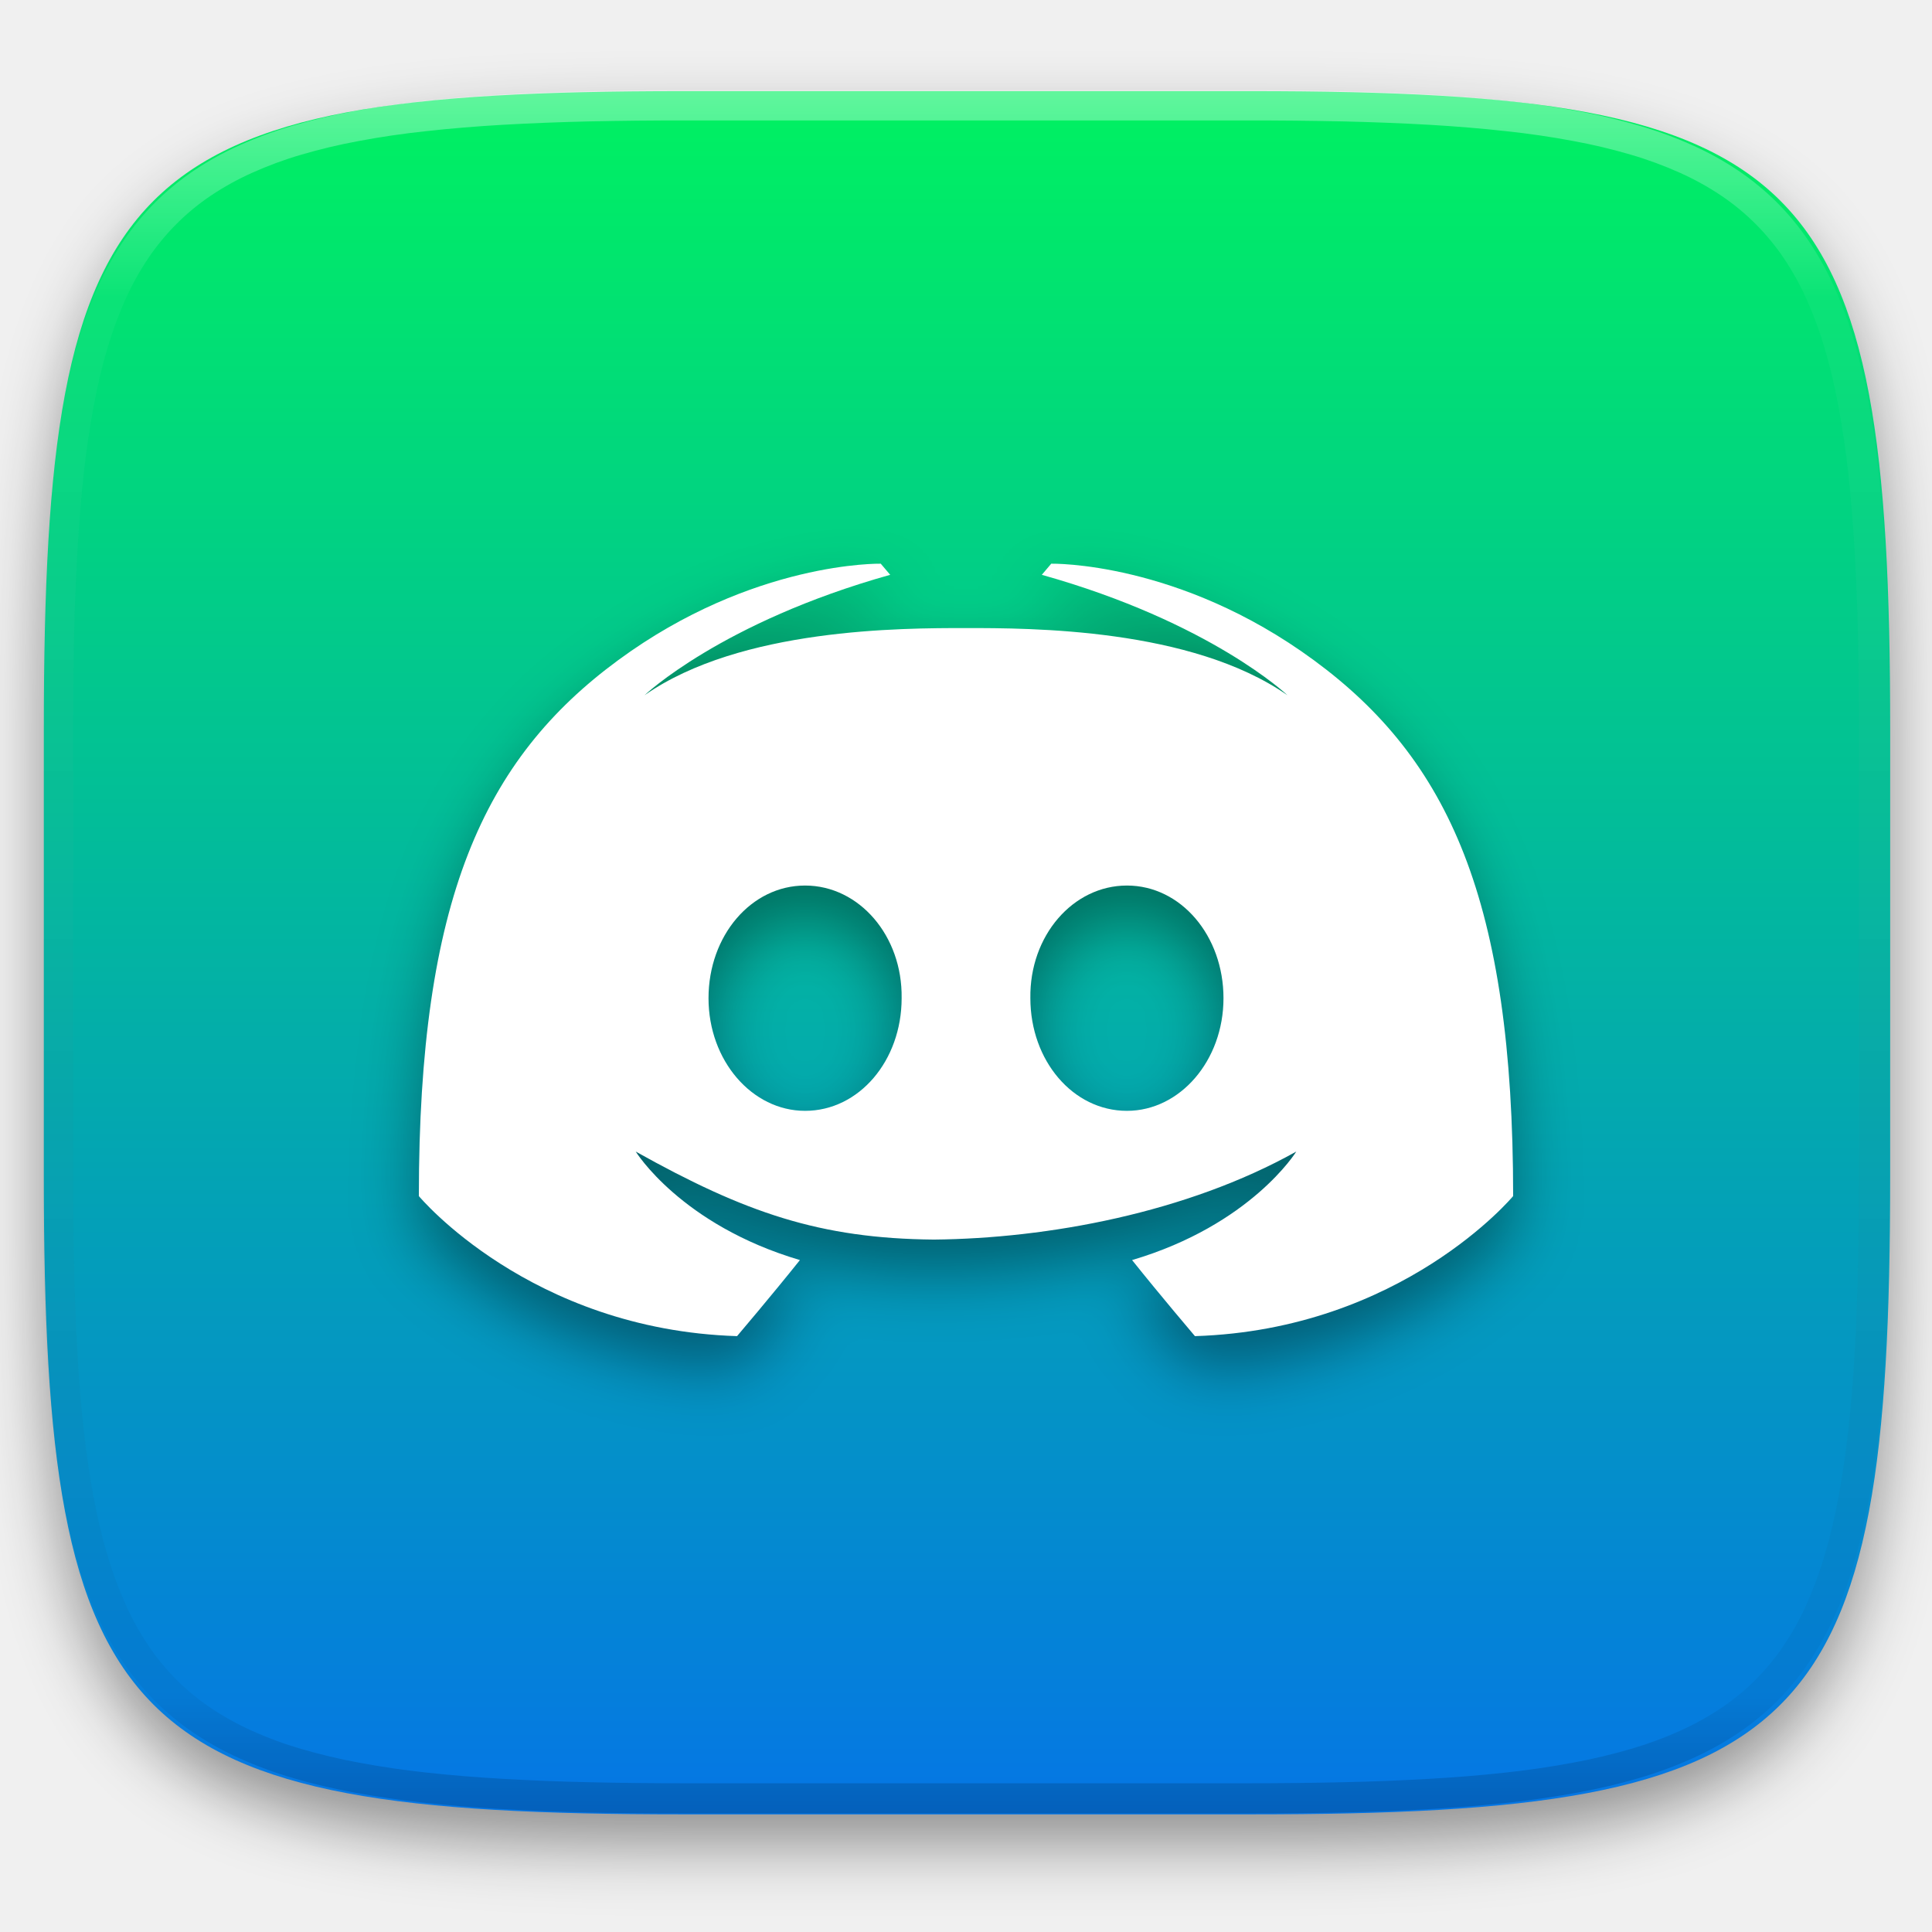
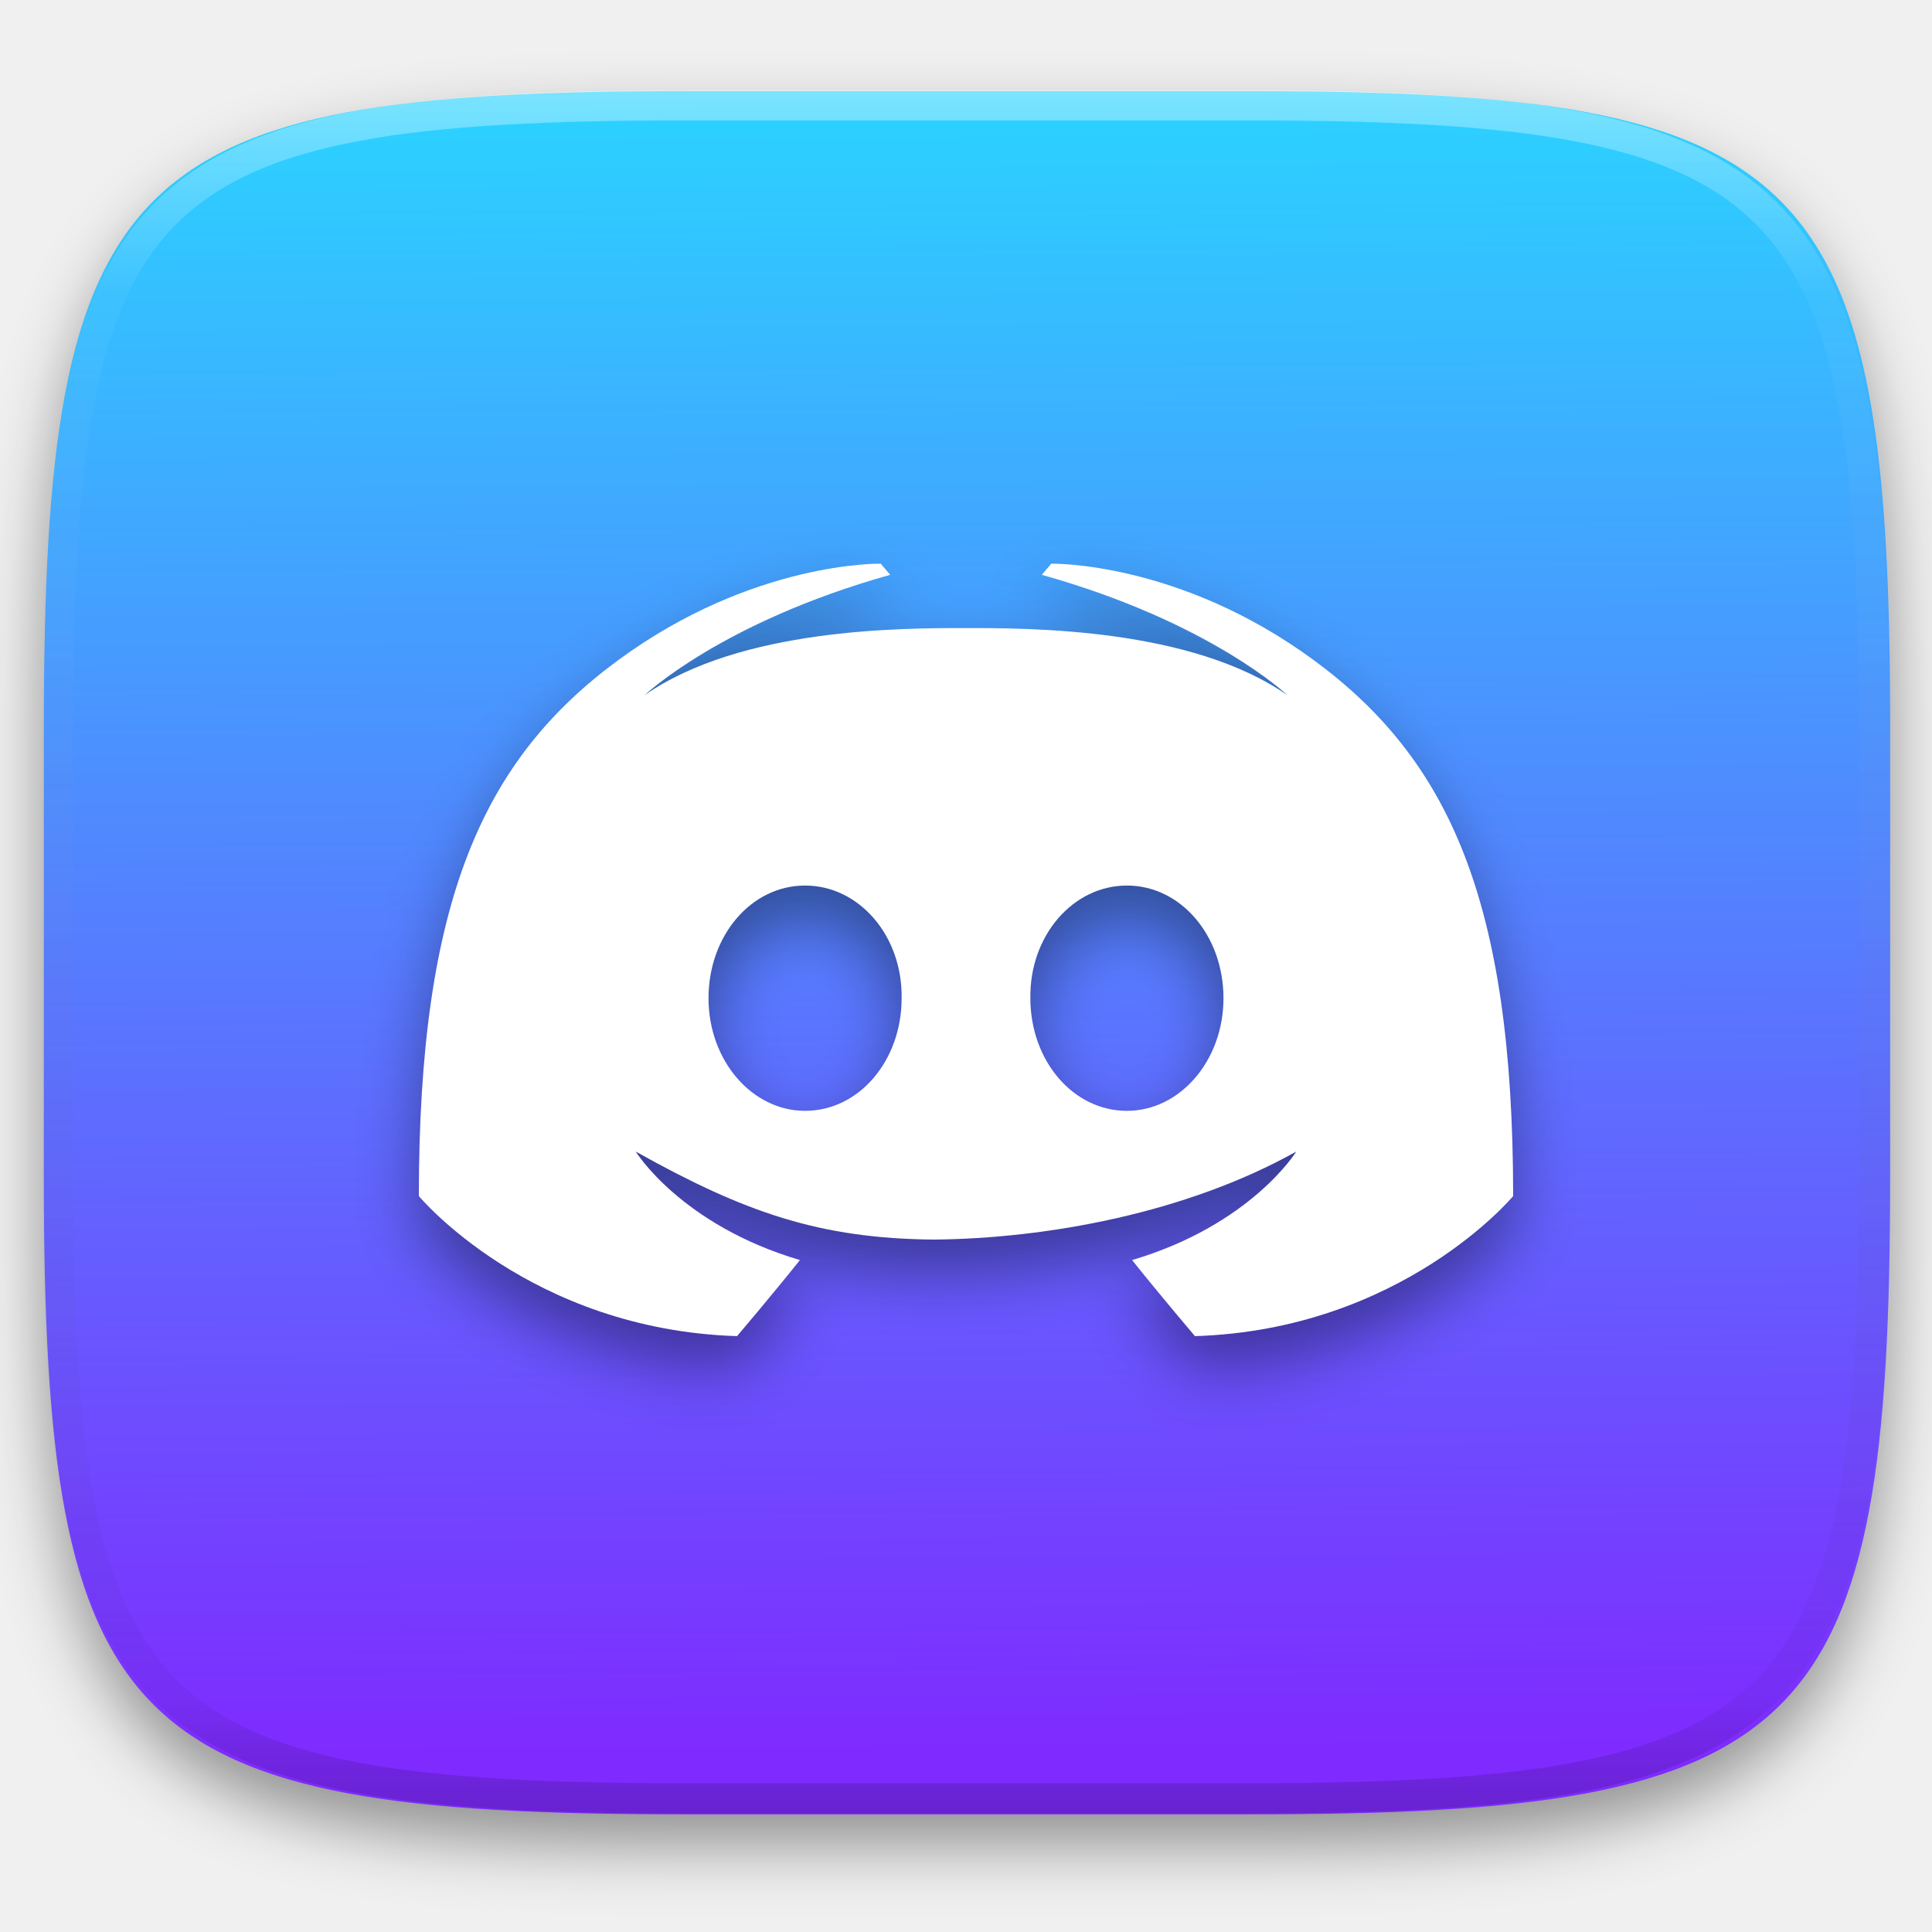
- <svg xmlns="http://www.w3.org/2000/svg" style="isolation:isolate" width="256" height="256" viewBox="0 0 256 256">
-   <defs>
+ <svg xmlns="http://www.w3.org/2000/svg" xmlns:xlink="http://www.w3.org/1999/xlink" style="isolation:isolate" width="256" height="256" viewBox="0 0 256 256" version="1.1" id="svg50">
+   <defs id="defs13">
    <filter id="KNqcLUCB8vrdY65uvahBg1JEqyLEw8sm" width="400%" height="400%" x="-200%" y="-200%" color-interpolation-filters="sRGB" filterUnits="objectBoundingBox">
-       <feGaussianBlur in="SourceGraphic" stdDeviation="4.294" />
-       <feOffset dx="0" dy="4" result="pf_100_offsetBlur" />
-       <feFlood flood-opacity=".4" />
-       <feComposite in2="pf_100_offsetBlur" operator="in" result="pf_100_dropShadow" />
-       <feBlend in="SourceGraphic" in2="pf_100_dropShadow" mode="normal" />
+       <feGaussianBlur in="SourceGraphic" stdDeviation="4.294" id="feGaussianBlur2" />
+       <feOffset dx="0" dy="4" result="pf_100_offsetBlur" id="feOffset4" />
+       <feFlood flood-opacity=".4" id="feFlood6" />
+       <feComposite in2="pf_100_offsetBlur" operator="in" result="pf_100_dropShadow" id="feComposite8" />
+       <feBlend in="SourceGraphic" in2="pf_100_dropShadow" mode="normal" id="feBlend10" />
    </filter>
  </defs>
-   <g filter="url(#KNqcLUCB8vrdY65uvahBg1JEqyLEw8sm)">
-     <linearGradient id="_lgradient_19" x1="0" x2="0" y1="0" y2="1" gradientTransform="matrix(244.648,0,0,228.338,5.807,12.075)" gradientUnits="userSpaceOnUse">
-       <stop offset="0%" style="stop-color:#00f260" />
-       <stop offset="100%" style="stop-color:#0575e6" />
+   <g filter="url(#KNqcLUCB8vrdY65uvahBg1JEqyLEw8sm)" id="g22">
+     <linearGradient id="_lgradient_19" x1="0.488" x2="0.495" y1="0.002" y2="0.962" gradientTransform="matrix(244.648,0,0,228.338,5.807,12.075)" gradientUnits="userSpaceOnUse" xlink:href="#_lgradient_20">
+       <stop offset="0%" style="stop-color:#2ad4ff;stop-opacity:1" id="stop15" />
+       <stop offset="100%" style="stop-color:#7f2aff;stop-opacity:1" id="stop17" />
    </linearGradient>
-     <path fill="url(#_lgradient_19)" d="M 165.816 12.075 C 239.871 12.075 250.455 22.632 250.455 96.619 L 250.455 155.87 C 250.455 229.856 239.871 240.413 165.816 240.413 L 90.446 240.413 C 16.39 240.413 5.807 229.856 5.807 155.87 L 5.807 96.619 C 5.807 22.632 16.39 12.075 90.446 12.075 L 165.816 12.075 Z" />
+     <path fill="url(#_lgradient_19)" d="M 165.816 12.075 C 239.871 12.075 250.455 22.632 250.455 96.619 L 250.455 155.87 C 250.455 229.856 239.871 240.413 165.816 240.413 L 90.446 240.413 C 16.39 240.413 5.807 229.856 5.807 155.87 L 5.807 96.619 C 5.807 22.632 16.39 12.075 90.446 12.075 L 165.816 12.075 Z" id="path20" style="fill-opacity:1;fill:url(#_lgradient_19)" />
  </g>
-   <g opacity=".4">
+   <g opacity=".4" id="g35">
    <linearGradient id="_lgradient_20" x1=".517" x2=".517" y1="0" y2="1" gradientTransform="matrix(244.65,0,0,228.34,5.68,11.95)" gradientUnits="userSpaceOnUse">
-       <stop offset="0%" style="stop-color:#ffffff" />
-       <stop offset="12.5%" stop-opacity=".098" style="stop-color:#ffffff" />
-       <stop offset="92.5%" stop-opacity=".098" style="stop-color:#000000" />
-       <stop offset="100%" stop-opacity=".498" style="stop-color:#000000" />
+       <stop offset="0%" style="stop-color:#ffffff" id="stop24" />
+       <stop offset="12.5%" stop-opacity=".098" style="stop-color:#ffffff" id="stop26" />
+       <stop offset="92.5%" stop-opacity=".098" style="stop-color:#000000" id="stop28" />
+       <stop offset="100%" stop-opacity=".498" style="stop-color:#000000" id="stop30" />
    </linearGradient>
-     <path fill="url(#_lgradient_20)" fill-rule="evenodd" d="M 165.068 11.951 C 169.396 11.941 173.724 11.991 178.052 12.089 C 181.927 12.167 185.803 12.315 189.678 12.541 C 193.131 12.737 196.583 13.022 200.026 13.395 C 203.085 13.73 206.144 14.181 209.174 14.741 C 211.889 15.243 214.574 15.881 217.22 16.657 C 219.62 17.355 221.971 18.219 224.243 19.241 C 226.358 20.184 228.384 21.304 230.302 22.591 C 232.142 23.829 233.863 25.244 235.437 26.806 C 237.001 28.378 238.417 30.088 239.656 31.925 C 240.945 33.841 242.066 35.865 243.02 37.967 C 244.043 40.247 244.909 42.585 245.617 44.972 C 246.394 47.615 247.034 50.297 247.535 53.009 C 248.096 56.035 248.548 59.081 248.883 62.136 C 249.257 65.575 249.542 69.014 249.739 72.462 C 249.965 76.323 250.112 80.194 250.201 84.055 C 250.289 88.378 250.339 92.701 250.329 97.014 L 250.329 155.226 C 250.339 159.549 250.289 163.862 250.201 168.185 C 250.112 172.056 249.965 175.917 249.739 179.778 C 249.542 183.226 249.257 186.675 248.883 190.104 C 248.548 193.159 248.096 196.215 247.535 199.241 C 247.034 201.943 246.394 204.625 245.617 207.268 C 244.909 209.655 244.043 212.003 243.02 214.273 C 242.066 216.385 240.945 218.399 239.656 220.315 C 238.417 222.152 237.001 223.872 235.437 225.434 C 233.863 226.996 232.142 228.411 230.302 229.649 C 228.384 230.936 226.358 232.056 224.243 232.999 C 221.971 234.021 219.62 234.885 217.22 235.593 C 214.574 236.369 211.889 237.007 209.174 237.499 C 206.144 238.068 203.085 238.51 200.026 238.845 C 196.583 239.218 193.131 239.503 189.678 239.699 C 185.803 239.925 181.927 240.073 178.052 240.161 C 173.724 240.249 169.396 240.299 165.068 240.289 L 90.942 240.289 C 86.614 240.299 82.286 240.249 77.958 240.161 C 74.083 240.073 70.207 239.925 66.332 239.699 C 62.879 239.503 59.427 239.218 55.984 238.845 C 52.925 238.51 49.866 238.068 46.836 237.499 C 44.121 237.007 41.436 236.369 38.79 235.593 C 36.39 234.885 34.039 234.021 31.767 232.999 C 29.652 232.056 27.626 230.936 25.708 229.649 C 23.868 228.411 22.147 226.996 20.573 225.434 C 19.009 223.872 17.593 222.152 16.354 220.315 C 15.065 218.399 13.944 216.385 12.99 214.273 C 11.967 212.003 11.101 209.655 10.393 207.268 C 9.616 204.625 8.976 201.943 8.475 199.241 C 7.914 196.215 7.462 193.159 7.127 190.104 C 6.753 186.675 6.468 183.226 6.271 179.778 C 6.045 175.917 5.898 172.056 5.809 168.185 C 5.721 163.862 5.671 159.549 5.681 155.226 L 5.681 97.014 C 5.671 92.701 5.721 88.378 5.809 84.055 C 5.898 80.194 6.045 76.323 6.271 72.462 C 6.468 69.014 6.753 65.575 7.127 62.136 C 7.462 59.081 7.914 56.035 8.475 53.009 C 8.976 50.297 9.616 47.615 10.393 44.972 C 11.101 42.585 11.967 40.247 12.99 37.967 C 13.944 35.865 15.065 33.841 16.354 31.925 C 17.593 30.088 19.009 28.378 20.573 26.806 C 22.147 25.244 23.868 23.829 25.708 22.591 C 27.626 21.304 29.652 20.184 31.767 19.241 C 34.039 18.219 36.39 17.355 38.79 16.657 C 41.436 15.881 44.121 15.243 46.836 14.741 C 49.866 14.181 52.925 13.73 55.984 13.395 C 59.427 13.022 62.879 12.737 66.332 12.541 C 70.207 12.315 74.083 12.167 77.958 12.089 C 82.286 11.991 86.614 11.941 90.942 11.951 L 165.068 11.951 Z M 165.078 15.96 C 169.376 15.95 173.675 15.999 177.973 16.087 C 181.8 16.176 185.626 16.323 189.452 16.539 C 192.836 16.736 196.219 17.011 199.583 17.384 C 202.554 17.699 205.515 18.131 208.446 18.681 C 211.023 19.153 213.58 19.762 216.099 20.499 C 218.322 21.147 220.495 21.953 222.6 22.896 C 224.509 23.751 226.338 24.763 228.069 25.922 C 229.692 27.013 231.207 28.26 232.594 29.646 C 233.981 31.031 235.23 32.544 236.332 34.165 C 237.492 35.894 238.506 37.712 239.361 39.608 C 240.306 41.72 241.112 43.892 241.761 46.102 C 242.509 48.617 243.109 51.162 243.591 53.736 C 244.132 56.664 244.565 59.611 244.889 62.578 C 245.263 65.938 245.539 69.308 245.735 72.688 C 245.952 76.51 246.109 80.322 246.188 84.144 C 246.276 88.437 246.325 92.721 246.325 97.014 C 246.325 97.014 246.325 97.014 246.325 97.014 L 246.325 155.226 C 246.325 155.226 246.325 155.226 246.325 155.226 C 246.325 159.519 246.276 163.803 246.188 168.096 C 246.109 171.918 245.952 175.74 245.735 179.552 C 245.539 182.932 245.263 186.302 244.889 189.672 C 244.565 192.629 244.132 195.576 243.591 198.504 C 243.109 201.078 242.509 203.623 241.761 206.138 C 241.112 208.358 240.306 210.52 239.361 212.632 C 238.506 214.528 237.492 216.356 236.332 218.075 C 235.23 219.706 233.981 221.219 232.594 222.604 C 231.207 223.98 229.692 225.227 228.069 226.318 C 226.338 227.477 224.509 228.489 222.6 229.344 C 220.495 230.297 218.322 231.093 216.099 231.741 C 213.58 232.478 211.023 233.087 208.446 233.559 C 205.515 234.109 202.554 234.541 199.583 234.865 C 196.219 235.229 192.836 235.514 189.452 235.701 C 185.626 235.917 181.8 236.074 177.973 236.153 C 173.675 236.251 169.376 236.29 165.078 236.29 C 165.078 236.29 165.078 236.29 165.068 236.29 L 90.942 236.29 C 90.932 236.29 90.932 236.29 90.932 236.29 C 86.634 236.29 82.335 236.251 78.037 236.153 C 74.21 236.074 70.384 235.917 66.558 235.701 C 63.174 235.514 59.791 235.229 56.427 234.865 C 53.456 234.541 50.495 234.109 47.564 233.559 C 44.987 233.087 42.43 232.478 39.911 231.741 C 37.688 231.093 35.515 230.297 33.41 229.344 C 31.501 228.489 29.672 227.477 27.941 226.318 C 26.318 225.227 24.803 223.98 23.416 222.604 C 22.029 221.219 20.78 219.706 19.678 218.075 C 18.518 216.356 17.504 214.528 16.649 212.632 C 15.704 210.52 14.898 208.358 14.249 206.138 C 13.501 203.623 12.901 201.078 12.419 198.504 C 11.878 195.576 11.445 192.629 11.121 189.672 C 10.747 186.302 10.472 182.932 10.275 179.552 C 10.058 175.74 9.901 171.918 9.822 168.096 C 9.734 163.803 9.685 159.519 9.685 155.226 C 9.685 155.226 9.685 155.226 9.685 155.226 L 9.685 97.014 C 9.685 97.014 9.685 97.014 9.685 97.014 C 9.685 92.721 9.734 88.437 9.822 84.144 C 9.901 80.322 10.058 76.51 10.275 72.688 C 10.472 69.308 10.747 65.938 11.121 62.578 C 11.445 59.611 11.878 56.664 12.419 53.736 C 12.901 51.162 13.501 48.617 14.249 46.102 C 14.898 43.892 15.704 41.72 16.649 39.608 C 17.504 37.712 18.518 35.894 19.678 34.165 C 20.78 32.544 22.029 31.031 23.416 29.646 C 24.803 28.26 26.318 27.013 27.941 25.922 C 29.672 24.763 31.501 23.751 33.41 22.896 C 35.515 21.953 37.688 21.147 39.911 20.499 C 42.43 19.762 44.987 19.153 47.564 18.681 C 50.495 18.131 53.456 17.699 56.427 17.384 C 59.791 17.011 63.174 16.736 66.558 16.539 C 70.384 16.323 74.21 16.176 78.037 16.087 C 82.335 15.999 86.634 15.95 90.932 15.96 C 90.932 15.96 90.932 15.96 90.942 15.96 L 165.068 15.96 C 165.078 15.96 165.078 15.96 165.078 15.96 Z" />
+     <path fill="url(#_lgradient_20)" fill-rule="evenodd" d="M 165.068 11.951 C 169.396 11.941 173.724 11.991 178.052 12.089 C 181.927 12.167 185.803 12.315 189.678 12.541 C 193.131 12.737 196.583 13.022 200.026 13.395 C 203.085 13.73 206.144 14.181 209.174 14.741 C 211.889 15.243 214.574 15.881 217.22 16.657 C 219.62 17.355 221.971 18.219 224.243 19.241 C 226.358 20.184 228.384 21.304 230.302 22.591 C 232.142 23.829 233.863 25.244 235.437 26.806 C 237.001 28.378 238.417 30.088 239.656 31.925 C 240.945 33.841 242.066 35.865 243.02 37.967 C 244.043 40.247 244.909 42.585 245.617 44.972 C 246.394 47.615 247.034 50.297 247.535 53.009 C 248.096 56.035 248.548 59.081 248.883 62.136 C 249.257 65.575 249.542 69.014 249.739 72.462 C 249.965 76.323 250.112 80.194 250.201 84.055 C 250.289 88.378 250.339 92.701 250.329 97.014 L 250.329 155.226 C 250.339 159.549 250.289 163.862 250.201 168.185 C 250.112 172.056 249.965 175.917 249.739 179.778 C 249.542 183.226 249.257 186.675 248.883 190.104 C 248.548 193.159 248.096 196.215 247.535 199.241 C 247.034 201.943 246.394 204.625 245.617 207.268 C 244.909 209.655 244.043 212.003 243.02 214.273 C 242.066 216.385 240.945 218.399 239.656 220.315 C 238.417 222.152 237.001 223.872 235.437 225.434 C 233.863 226.996 232.142 228.411 230.302 229.649 C 228.384 230.936 226.358 232.056 224.243 232.999 C 221.971 234.021 219.62 234.885 217.22 235.593 C 214.574 236.369 211.889 237.007 209.174 237.499 C 206.144 238.068 203.085 238.51 200.026 238.845 C 196.583 239.218 193.131 239.503 189.678 239.699 C 185.803 239.925 181.927 240.073 178.052 240.161 C 173.724 240.249 169.396 240.299 165.068 240.289 L 90.942 240.289 C 86.614 240.299 82.286 240.249 77.958 240.161 C 74.083 240.073 70.207 239.925 66.332 239.699 C 62.879 239.503 59.427 239.218 55.984 238.845 C 52.925 238.51 49.866 238.068 46.836 237.499 C 44.121 237.007 41.436 236.369 38.79 235.593 C 36.39 234.885 34.039 234.021 31.767 232.999 C 29.652 232.056 27.626 230.936 25.708 229.649 C 23.868 228.411 22.147 226.996 20.573 225.434 C 19.009 223.872 17.593 222.152 16.354 220.315 C 15.065 218.399 13.944 216.385 12.99 214.273 C 11.967 212.003 11.101 209.655 10.393 207.268 C 9.616 204.625 8.976 201.943 8.475 199.241 C 7.914 196.215 7.462 193.159 7.127 190.104 C 6.753 186.675 6.468 183.226 6.271 179.778 C 6.045 175.917 5.898 172.056 5.809 168.185 C 5.721 163.862 5.671 159.549 5.681 155.226 L 5.681 97.014 C 5.671 92.701 5.721 88.378 5.809 84.055 C 5.898 80.194 6.045 76.323 6.271 72.462 C 6.468 69.014 6.753 65.575 7.127 62.136 C 7.462 59.081 7.914 56.035 8.475 53.009 C 8.976 50.297 9.616 47.615 10.393 44.972 C 11.101 42.585 11.967 40.247 12.99 37.967 C 13.944 35.865 15.065 33.841 16.354 31.925 C 17.593 30.088 19.009 28.378 20.573 26.806 C 22.147 25.244 23.868 23.829 25.708 22.591 C 27.626 21.304 29.652 20.184 31.767 19.241 C 34.039 18.219 36.39 17.355 38.79 16.657 C 41.436 15.881 44.121 15.243 46.836 14.741 C 49.866 14.181 52.925 13.73 55.984 13.395 C 59.427 13.022 62.879 12.737 66.332 12.541 C 70.207 12.315 74.083 12.167 77.958 12.089 C 82.286 11.991 86.614 11.941 90.942 11.951 L 165.068 11.951 Z M 165.078 15.96 C 169.376 15.95 173.675 15.999 177.973 16.087 C 181.8 16.176 185.626 16.323 189.452 16.539 C 192.836 16.736 196.219 17.011 199.583 17.384 C 202.554 17.699 205.515 18.131 208.446 18.681 C 211.023 19.153 213.58 19.762 216.099 20.499 C 218.322 21.147 220.495 21.953 222.6 22.896 C 224.509 23.751 226.338 24.763 228.069 25.922 C 229.692 27.013 231.207 28.26 232.594 29.646 C 233.981 31.031 235.23 32.544 236.332 34.165 C 237.492 35.894 238.506 37.712 239.361 39.608 C 240.306 41.72 241.112 43.892 241.761 46.102 C 242.509 48.617 243.109 51.162 243.591 53.736 C 244.132 56.664 244.565 59.611 244.889 62.578 C 245.263 65.938 245.539 69.308 245.735 72.688 C 245.952 76.51 246.109 80.322 246.188 84.144 C 246.276 88.437 246.325 92.721 246.325 97.014 C 246.325 97.014 246.325 97.014 246.325 97.014 L 246.325 155.226 C 246.325 155.226 246.325 155.226 246.325 155.226 C 246.325 159.519 246.276 163.803 246.188 168.096 C 246.109 171.918 245.952 175.74 245.735 179.552 C 245.539 182.932 245.263 186.302 244.889 189.672 C 244.565 192.629 244.132 195.576 243.591 198.504 C 243.109 201.078 242.509 203.623 241.761 206.138 C 241.112 208.358 240.306 210.52 239.361 212.632 C 238.506 214.528 237.492 216.356 236.332 218.075 C 235.23 219.706 233.981 221.219 232.594 222.604 C 231.207 223.98 229.692 225.227 228.069 226.318 C 226.338 227.477 224.509 228.489 222.6 229.344 C 220.495 230.297 218.322 231.093 216.099 231.741 C 213.58 232.478 211.023 233.087 208.446 233.559 C 205.515 234.109 202.554 234.541 199.583 234.865 C 196.219 235.229 192.836 235.514 189.452 235.701 C 185.626 235.917 181.8 236.074 177.973 236.153 C 173.675 236.251 169.376 236.29 165.078 236.29 C 165.078 236.29 165.078 236.29 165.068 236.29 L 90.942 236.29 C 90.932 236.29 90.932 236.29 90.932 236.29 C 86.634 236.29 82.335 236.251 78.037 236.153 C 74.21 236.074 70.384 235.917 66.558 235.701 C 63.174 235.514 59.791 235.229 56.427 234.865 C 53.456 234.541 50.495 234.109 47.564 233.559 C 44.987 233.087 42.43 232.478 39.911 231.741 C 37.688 231.093 35.515 230.297 33.41 229.344 C 31.501 228.489 29.672 227.477 27.941 226.318 C 26.318 225.227 24.803 223.98 23.416 222.604 C 22.029 221.219 20.78 219.706 19.678 218.075 C 18.518 216.356 17.504 214.528 16.649 212.632 C 15.704 210.52 14.898 208.358 14.249 206.138 C 13.501 203.623 12.901 201.078 12.419 198.504 C 11.878 195.576 11.445 192.629 11.121 189.672 C 10.747 186.302 10.472 182.932 10.275 179.552 C 10.058 175.74 9.901 171.918 9.822 168.096 C 9.734 163.803 9.685 159.519 9.685 155.226 C 9.685 155.226 9.685 155.226 9.685 155.226 L 9.685 97.014 C 9.685 97.014 9.685 97.014 9.685 97.014 C 9.685 92.721 9.734 88.437 9.822 84.144 C 9.901 80.322 10.058 76.51 10.275 72.688 C 10.472 69.308 10.747 65.938 11.121 62.578 C 11.445 59.611 11.878 56.664 12.419 53.736 C 12.901 51.162 13.501 48.617 14.249 46.102 C 14.898 43.892 15.704 41.72 16.649 39.608 C 17.504 37.712 18.518 35.894 19.678 34.165 C 20.78 32.544 22.029 31.031 23.416 29.646 C 24.803 28.26 26.318 27.013 27.941 25.922 C 29.672 24.763 31.501 23.751 33.41 22.896 C 35.515 21.953 37.688 21.147 39.911 20.499 C 42.43 19.762 44.987 19.153 47.564 18.681 C 50.495 18.131 53.456 17.699 56.427 17.384 C 59.791 17.011 63.174 16.736 66.558 16.539 C 70.384 16.323 74.21 16.176 78.037 16.087 C 82.335 15.999 86.634 15.95 90.932 15.96 C 90.932 15.96 90.932 15.96 90.942 15.96 L 165.068 15.96 C 165.078 15.96 165.078 15.96 165.078 15.96 Z" id="path33" />
  </g>
-   <g>
-     <defs>
+   <g id="g48">
+     <defs id="defs40">
      <filter id="MlZIJxASH8rLCVq6nXneoorEUiQVXsU7" width="400%" height="400%" x="-200%" y="-200%" color-interpolation-filters="sRGB" filterUnits="objectBoundingBox">
-         <feGaussianBlur stdDeviation="4.294" />
+         <feGaussianBlur stdDeviation="4.294" id="feGaussianBlur37" />
      </filter>
    </defs>
-     <g opacity=".4" filter="url(#MlZIJxASH8rLCVq6nXneoorEUiQVXsU7)">
-       <path d="M 116.705 78.956 C 116.705 78.956 99.813 78.589 81.921 91.734 C 64.029 104.879 55.5 123.556 55.5 162.751 C 55.5 162.751 70.204 180.45 97.664 181.309 C 97.664 181.309 102.266 175.9 105.993 171.231 C 90.214 166.562 84.237 156.854 84.237 156.854 C 98.776 164.981 108.659 168.374 123.735 168.515 C 138.811 168.374 157.224 164.981 171.763 156.854 C 171.763 156.854 165.786 166.562 150.007 171.231 C 153.734 175.9 158.336 181.309 158.336 181.309 C 185.796 180.45 200.5 162.751 200.5 162.751 C 200.5 123.556 191.971 104.879 174.079 91.734 C 156.187 78.589 139.295 78.956 139.295 78.956 L 138.045 80.431 C 160.41 86.697 170.597 96.39 170.597 96.39 C 157.853 87.486 136.529 87.486 128 87.486 C 119.471 87.486 98.147 87.486 85.403 96.39 C 85.403 96.39 95.59 86.697 117.955 80.431 L 116.705 78.956 Z M 106.676 121.603 C 113.825 121.603 119.595 128.253 119.471 136.53 C 119.471 144.807 113.825 151.456 106.676 151.456 C 99.653 151.456 93.882 144.807 93.882 136.53 C 93.882 128.253 99.528 121.603 106.676 121.603 Z M 149.324 121.603 C 156.472 121.603 162.118 128.253 162.118 136.53 C 162.118 144.807 156.347 151.456 149.324 151.456 C 142.175 151.456 136.529 144.807 136.529 136.53 C 136.405 128.253 142.175 121.603 149.324 121.603 Z" />
+     <g opacity=".4" filter="url(#MlZIJxASH8rLCVq6nXneoorEUiQVXsU7)" id="g44">
+       <path d="M 116.705 78.956 C 116.705 78.956 99.813 78.589 81.921 91.734 C 64.029 104.879 55.5 123.556 55.5 162.751 C 55.5 162.751 70.204 180.45 97.664 181.309 C 97.664 181.309 102.266 175.9 105.993 171.231 C 90.214 166.562 84.237 156.854 84.237 156.854 C 98.776 164.981 108.659 168.374 123.735 168.515 C 138.811 168.374 157.224 164.981 171.763 156.854 C 171.763 156.854 165.786 166.562 150.007 171.231 C 153.734 175.9 158.336 181.309 158.336 181.309 C 185.796 180.45 200.5 162.751 200.5 162.751 C 200.5 123.556 191.971 104.879 174.079 91.734 C 156.187 78.589 139.295 78.956 139.295 78.956 L 138.045 80.431 C 160.41 86.697 170.597 96.39 170.597 96.39 C 157.853 87.486 136.529 87.486 128 87.486 C 119.471 87.486 98.147 87.486 85.403 96.39 C 85.403 96.39 95.59 86.697 117.955 80.431 L 116.705 78.956 Z M 106.676 121.603 C 113.825 121.603 119.595 128.253 119.471 136.53 C 119.471 144.807 113.825 151.456 106.676 151.456 C 99.653 151.456 93.882 144.807 93.882 136.53 C 93.882 128.253 99.528 121.603 106.676 121.603 Z M 149.324 121.603 C 156.472 121.603 162.118 128.253 162.118 136.53 C 162.118 144.807 156.347 151.456 149.324 151.456 C 142.175 151.456 136.529 144.807 136.529 136.53 C 136.405 128.253 142.175 121.603 149.324 121.603 Z" id="path42" />
    </g>
-     <path fill="#ffffff" d="M 116.705 74.692 C 116.705 74.692 99.813 74.324 81.921 87.469 C 64.029 100.614 55.5 119.291 55.5 158.486 C 55.5 158.486 70.204 176.185 97.664 177.045 C 97.664 177.045 102.266 171.635 105.993 166.966 C 90.214 162.297 84.237 152.589 84.237 152.589 C 98.776 160.717 108.659 164.109 123.735 164.251 C 138.811 164.109 157.224 160.717 171.763 152.589 C 171.763 152.589 165.786 162.297 150.007 166.966 C 153.734 171.635 158.336 177.045 158.336 177.045 C 185.796 176.185 200.5 158.486 200.5 158.486 C 200.5 119.291 191.971 100.614 174.079 87.469 C 156.187 74.324 139.295 74.692 139.295 74.692 L 138.045 76.166 C 160.41 82.433 170.597 92.125 170.597 92.125 C 157.853 83.221 136.529 83.221 128 83.221 C 119.471 83.221 98.147 83.221 85.403 92.125 C 85.403 92.125 95.59 82.433 117.955 76.166 L 116.705 74.692 Z M 106.676 117.339 C 113.825 117.339 119.595 123.988 119.471 132.265 C 119.471 140.542 113.825 147.192 106.676 147.192 C 99.653 147.192 93.882 140.542 93.882 132.265 C 93.882 123.988 99.528 117.339 106.676 117.339 Z M 149.324 117.339 C 156.472 117.339 162.118 123.988 162.118 132.265 C 162.118 140.542 156.347 147.192 149.324 147.192 C 142.175 147.192 136.529 140.542 136.529 132.265 C 136.405 123.988 142.175 117.339 149.324 117.339 Z" />
+     <path fill="#ffffff" d="M 116.705 74.692 C 116.705 74.692 99.813 74.324 81.921 87.469 C 64.029 100.614 55.5 119.291 55.5 158.486 C 55.5 158.486 70.204 176.185 97.664 177.045 C 97.664 177.045 102.266 171.635 105.993 166.966 C 90.214 162.297 84.237 152.589 84.237 152.589 C 98.776 160.717 108.659 164.109 123.735 164.251 C 138.811 164.109 157.224 160.717 171.763 152.589 C 171.763 152.589 165.786 162.297 150.007 166.966 C 153.734 171.635 158.336 177.045 158.336 177.045 C 185.796 176.185 200.5 158.486 200.5 158.486 C 200.5 119.291 191.971 100.614 174.079 87.469 C 156.187 74.324 139.295 74.692 139.295 74.692 L 138.045 76.166 C 160.41 82.433 170.597 92.125 170.597 92.125 C 157.853 83.221 136.529 83.221 128 83.221 C 119.471 83.221 98.147 83.221 85.403 92.125 C 85.403 92.125 95.59 82.433 117.955 76.166 L 116.705 74.692 Z M 106.676 117.339 C 113.825 117.339 119.595 123.988 119.471 132.265 C 119.471 140.542 113.825 147.192 106.676 147.192 C 99.653 147.192 93.882 140.542 93.882 132.265 C 93.882 123.988 99.528 117.339 106.676 117.339 Z M 149.324 117.339 C 156.472 117.339 162.118 123.988 162.118 132.265 C 162.118 140.542 156.347 147.192 149.324 147.192 C 142.175 147.192 136.529 140.542 136.529 132.265 C 136.405 123.988 142.175 117.339 149.324 117.339 Z" id="path46" />
  </g>
</svg>
